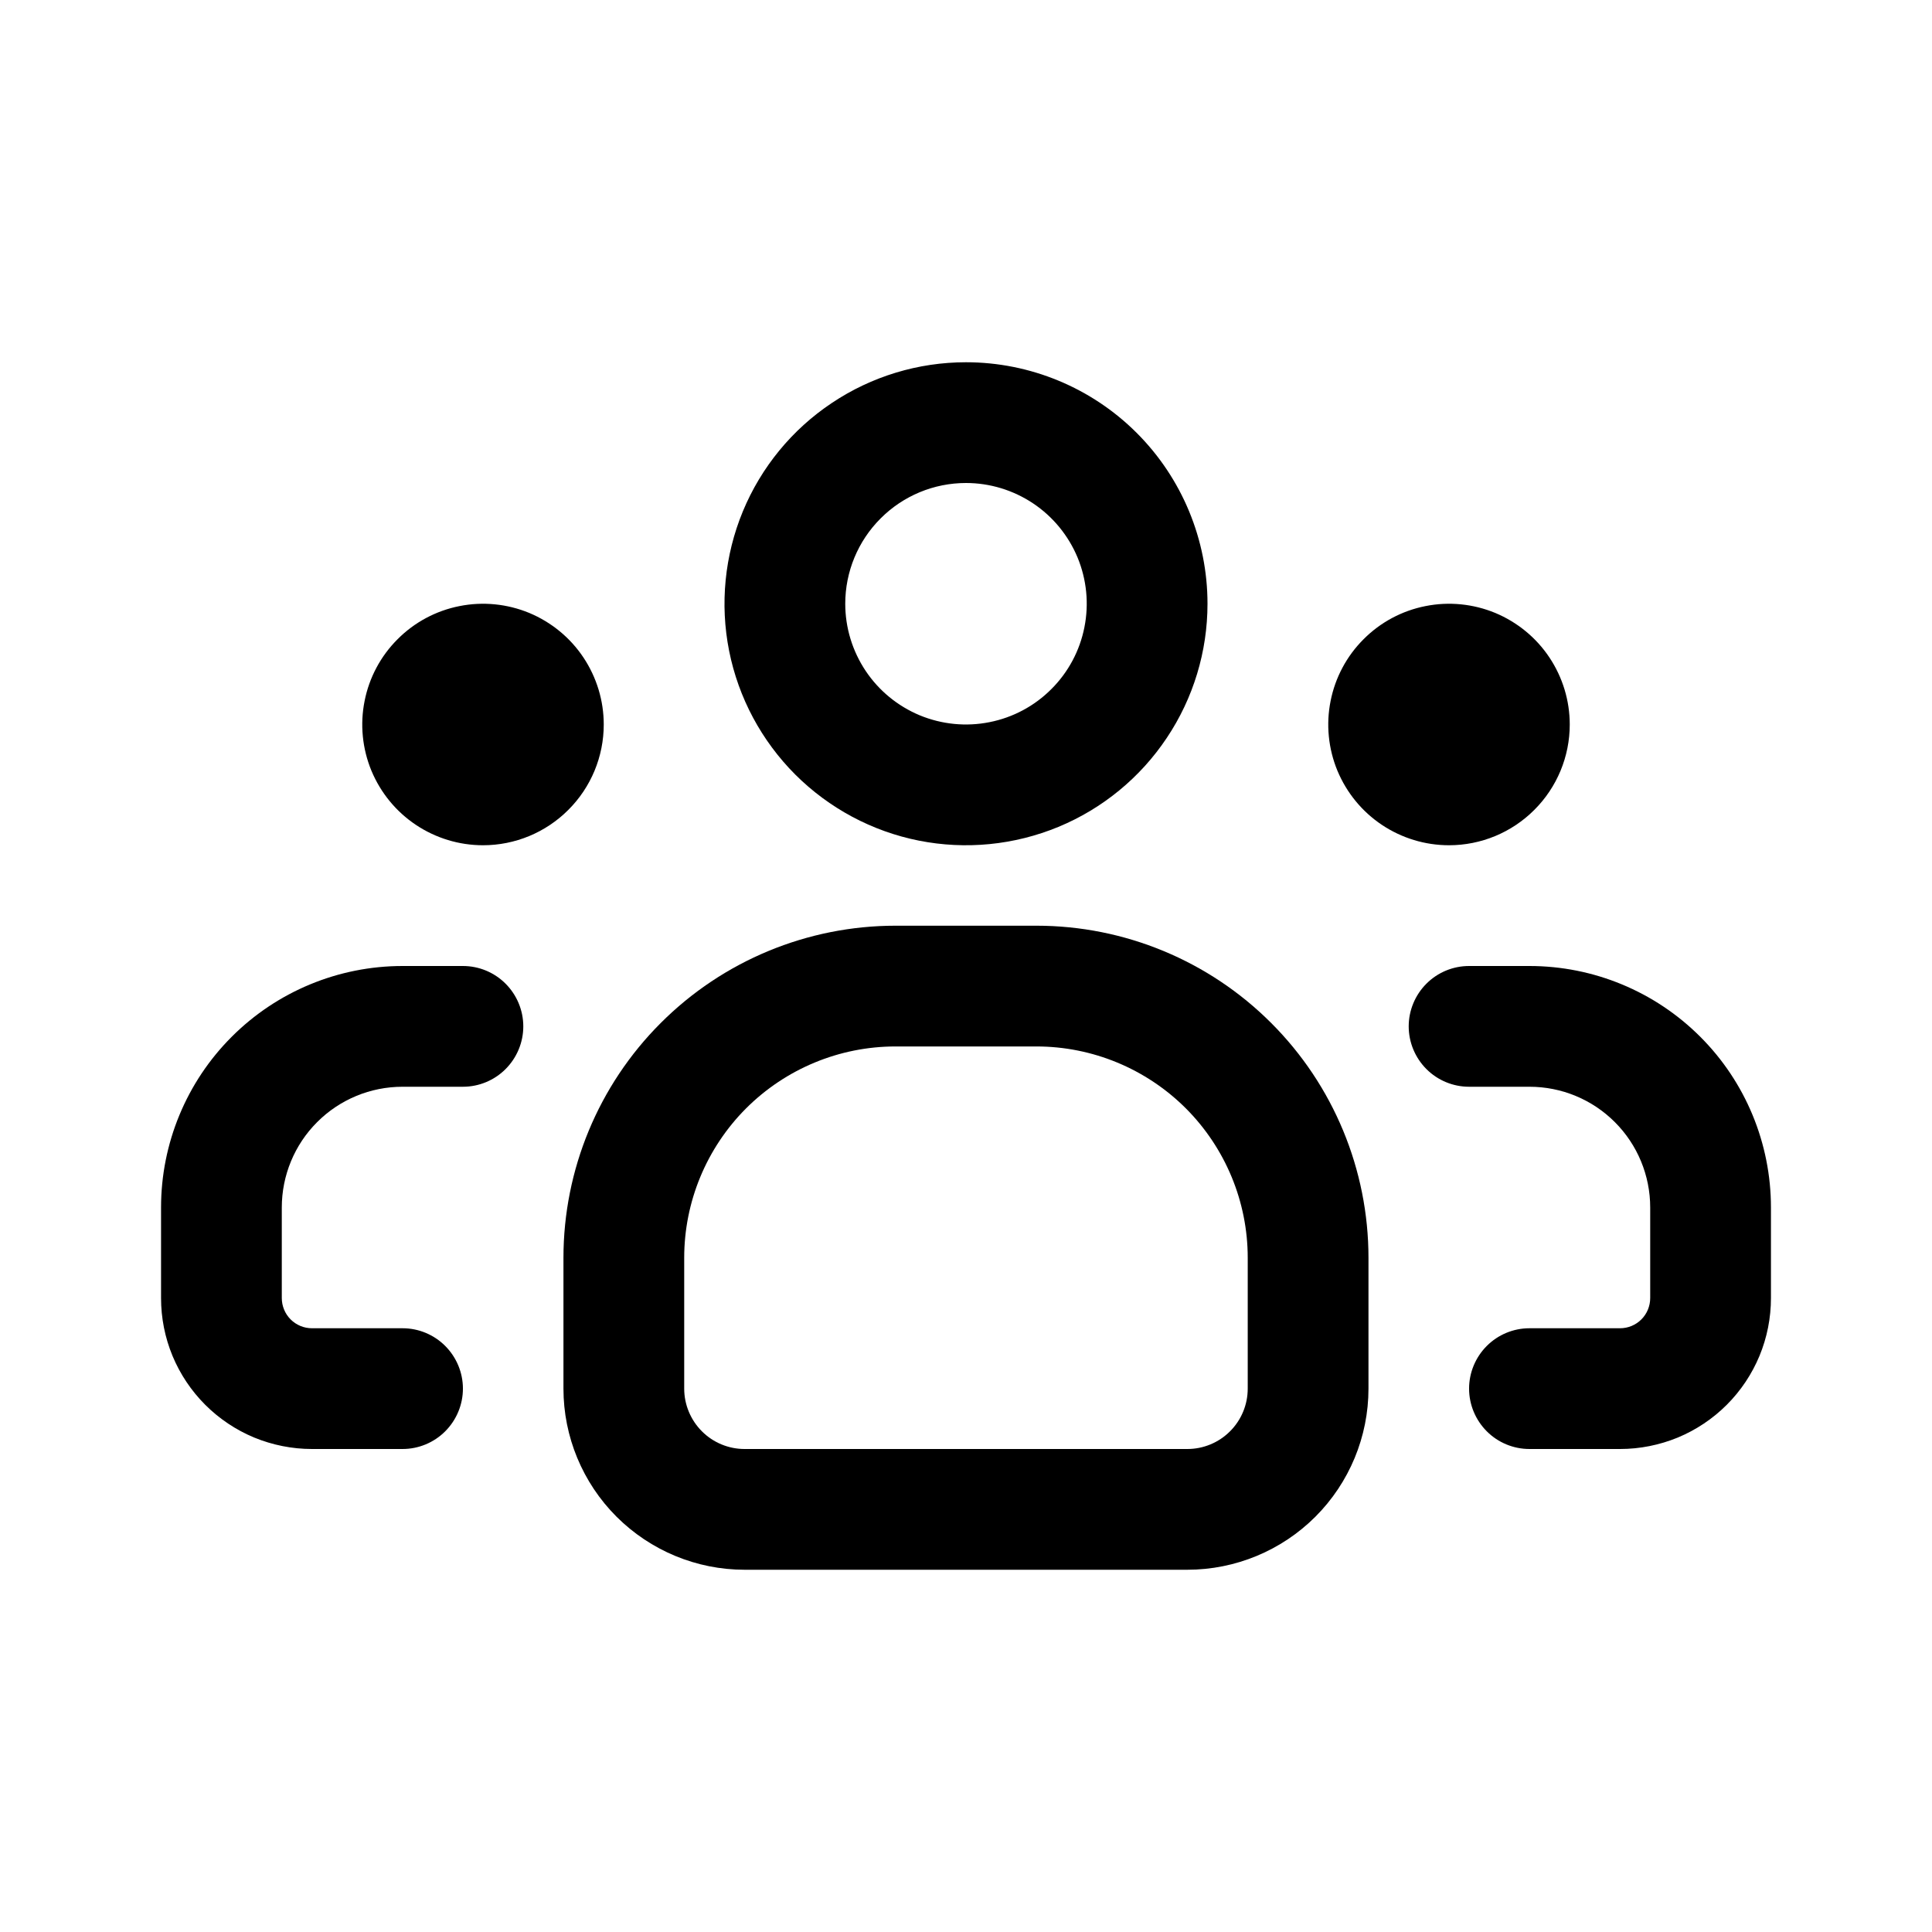
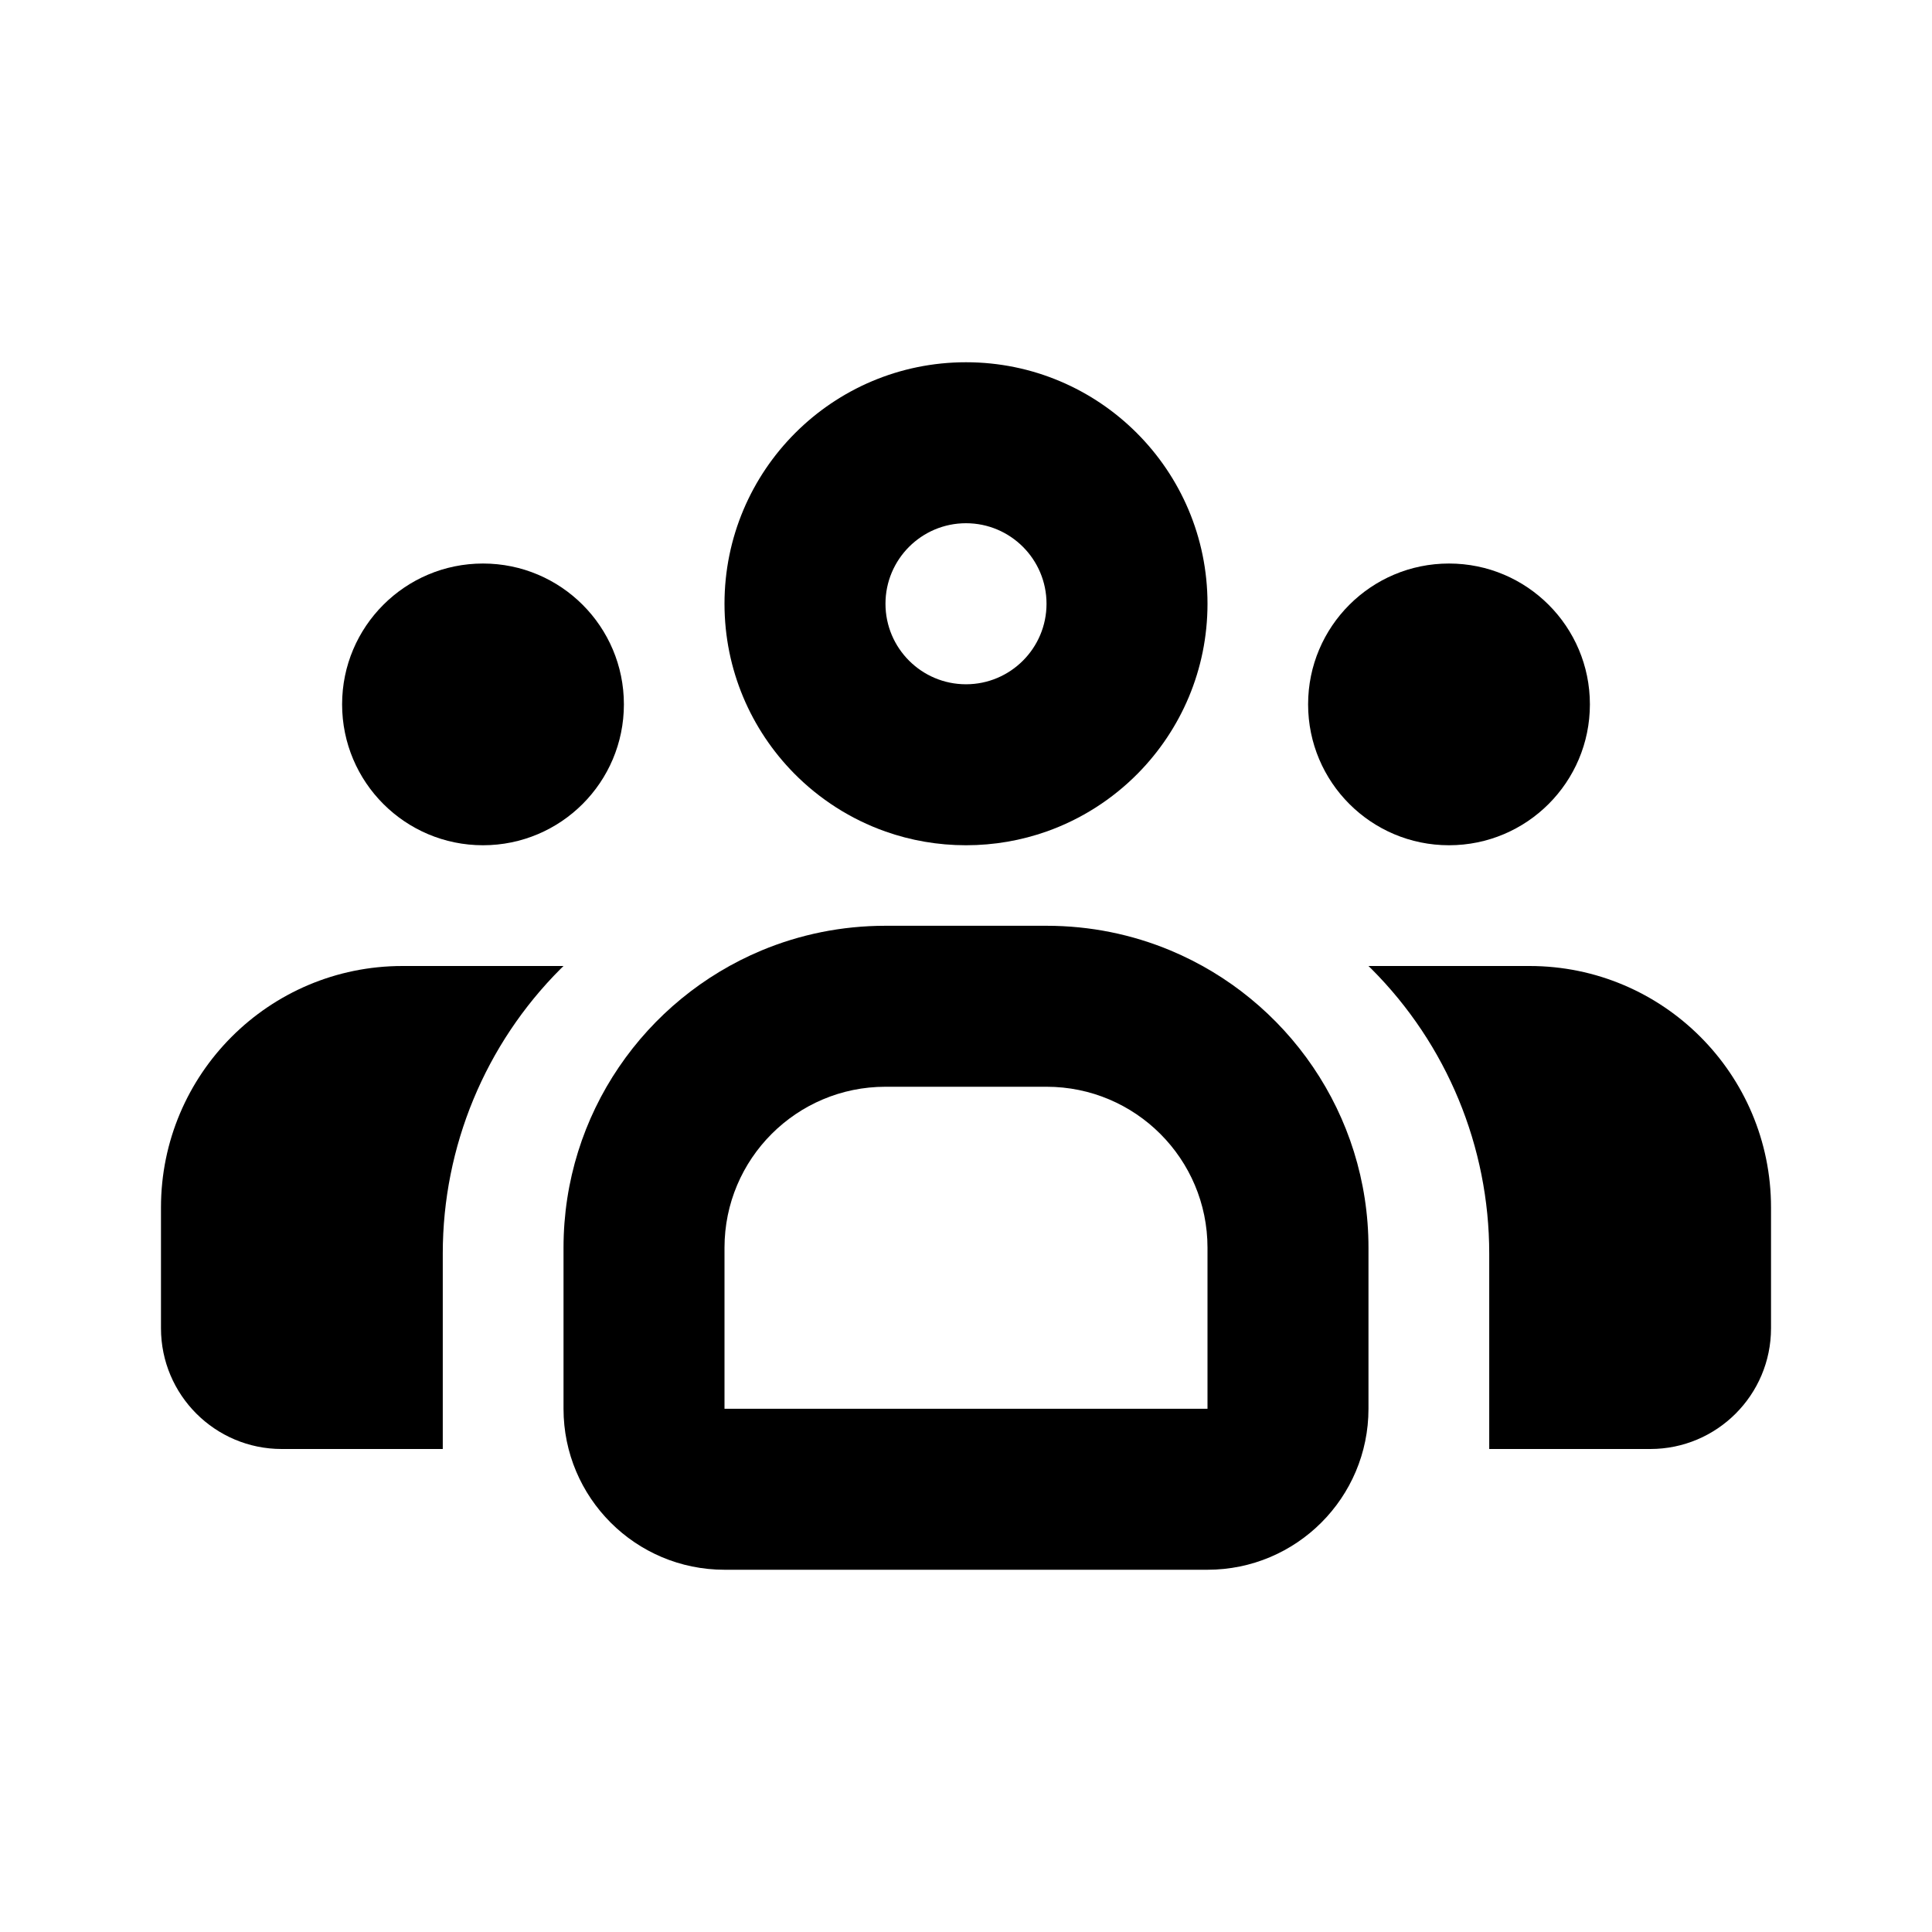
<svg xmlns="http://www.w3.org/2000/svg" width="28" height="28" viewBox="0 0 28 28" fill="none">
-   <path d="M14 7C14.346 7 14.684 7.103 14.972 7.295C15.26 7.487 15.484 7.761 15.617 8.08C15.749 8.4 15.784 8.752 15.716 9.091C15.649 9.431 15.482 9.743 15.237 9.987C14.993 10.232 14.681 10.399 14.341 10.466C14.002 10.534 13.65 10.499 13.33 10.367C13.011 10.234 12.737 10.01 12.545 9.722C12.353 9.434 12.25 9.096 12.25 8.75C12.25 8.286 12.434 7.841 12.763 7.513C13.091 7.184 13.536 7 14 7ZM14 5.25C13.308 5.25 12.631 5.455 12.056 5.84C11.48 6.224 11.031 6.771 10.766 7.411C10.502 8.05 10.432 8.754 10.567 9.433C10.702 10.112 11.036 10.735 11.525 11.225C12.015 11.714 12.638 12.048 13.317 12.183C13.996 12.318 14.7 12.248 15.339 11.984C15.979 11.719 16.526 11.27 16.91 10.694C17.295 10.119 17.5 9.442 17.5 8.75C17.5 7.822 17.131 6.931 16.475 6.275C15.819 5.619 14.928 5.25 14 5.25Z" fill="black" />
-   <path d="M15.02 15.166C15.832 15.166 16.611 15.489 17.186 16.063C17.76 16.638 18.083 17.417 18.083 18.229V20.125C18.083 20.357 17.991 20.58 17.826 20.744C17.662 20.908 17.44 21 17.208 21H10.791C10.559 21 10.337 20.908 10.173 20.744C10.009 20.58 9.916 20.357 9.916 20.125V18.229C9.916 17.417 10.239 16.638 10.813 16.063C11.388 15.489 12.167 15.166 12.979 15.166H15.02ZM15.02 13.416H12.979C11.703 13.416 10.478 13.923 9.576 14.826C8.673 15.728 8.166 16.953 8.166 18.229V20.125C8.166 20.821 8.443 21.489 8.935 21.981C9.428 22.473 10.095 22.75 10.791 22.75H17.208C17.904 22.75 18.572 22.473 19.064 21.981C19.556 21.489 19.833 20.821 19.833 20.125V18.229C19.833 16.953 19.326 15.728 18.423 14.826C17.521 13.923 16.297 13.416 15.02 13.416Z" fill="black" />
-   <path d="M23.479 21H22.166C21.934 21 21.712 20.908 21.548 20.744C21.384 20.58 21.291 20.357 21.291 20.125C21.291 19.893 21.384 19.67 21.548 19.506C21.712 19.342 21.934 19.25 22.166 19.25H23.479C23.595 19.25 23.706 19.204 23.788 19.122C23.87 19.04 23.916 18.928 23.916 18.812V17.5C23.916 17.036 23.732 16.591 23.404 16.263C23.076 15.934 22.631 15.75 22.166 15.75H21.291C21.059 15.75 20.837 15.658 20.673 15.494C20.509 15.33 20.416 15.107 20.416 14.875C20.416 14.643 20.509 14.42 20.673 14.256C20.837 14.092 21.059 14 21.291 14H22.166C23.095 14 23.985 14.369 24.641 15.025C25.298 15.681 25.666 16.572 25.666 17.5V18.812C25.666 19.1 25.61 19.384 25.5 19.65C25.39 19.915 25.229 20.156 25.026 20.359C24.823 20.562 24.581 20.724 24.316 20.834C24.051 20.943 23.766 21 23.479 21Z" fill="black" />
-   <path d="M5.834 21H4.521C4.234 21 3.949 20.943 3.684 20.834C3.419 20.724 3.177 20.562 2.974 20.359C2.771 20.156 2.61 19.915 2.5 19.65C2.39 19.384 2.334 19.1 2.334 18.812V17.5C2.334 16.572 2.702 15.681 3.359 15.025C4.015 14.369 4.905 14 5.834 14H6.709C6.941 14 7.163 14.092 7.327 14.256C7.491 14.42 7.584 14.643 7.584 14.875C7.584 15.107 7.491 15.33 7.327 15.494C7.163 15.658 6.941 15.75 6.709 15.75H5.834C5.369 15.75 4.924 15.934 4.596 16.263C4.268 16.591 4.084 17.036 4.084 17.5V18.812C4.084 18.928 4.13 19.04 4.212 19.122C4.294 19.204 4.405 19.25 4.521 19.25H5.834C6.066 19.25 6.288 19.342 6.452 19.506C6.616 19.67 6.709 19.893 6.709 20.125C6.709 20.357 6.616 20.58 6.452 20.744C6.288 20.908 6.066 21 5.834 21Z" fill="black" />
-   <path d="M7 12.25C6.654 12.25 6.316 12.147 6.028 11.955C5.74 11.763 5.516 11.489 5.383 11.17C5.251 10.85 5.216 10.498 5.284 10.159C5.351 9.819 5.518 9.507 5.763 9.263C6.007 9.018 6.319 8.851 6.659 8.784C6.998 8.716 7.35 8.751 7.67 8.883C7.989 9.016 8.263 9.24 8.455 9.528C8.647 9.816 8.75 10.154 8.75 10.5C8.75 10.964 8.566 11.409 8.237 11.737C7.909 12.066 7.464 12.25 7 12.25Z" fill="black" />
-   <path d="M21 12.25C20.654 12.25 20.316 12.147 20.028 11.955C19.74 11.763 19.516 11.489 19.383 11.17C19.251 10.85 19.216 10.498 19.284 10.159C19.351 9.819 19.518 9.507 19.763 9.263C20.007 9.018 20.319 8.851 20.659 8.784C20.998 8.716 21.35 8.751 21.67 8.883C21.989 9.016 22.263 9.24 22.455 9.528C22.647 9.816 22.75 10.154 22.75 10.5C22.75 10.964 22.566 11.409 22.237 11.737C21.909 12.066 21.464 12.25 21 12.25Z" fill="black" />
+   <path fill-rule="evenodd" clip-rule="evenodd" d="M10.5 18.083V20.417H17.5V18.083C17.5 16.795 16.455 15.75 15.167 15.75H12.833C11.545 15.75 10.5 16.795 10.5 18.083ZM11.036 13.775C9.351 14.479 8.167 16.143 8.167 18.083V20.417C8.167 21.705 9.211 22.75 10.5 22.75H17.5C18.789 22.75 19.833 21.705 19.833 20.417V18.083C19.833 16.143 18.649 14.479 16.964 13.775C16.411 13.544 15.804 13.417 15.167 13.417H12.833C12.196 13.417 11.589 13.544 11.036 13.775ZM11.509 11.209C11.877 11.582 12.329 11.873 12.833 12.051C13.198 12.18 13.591 12.25 14 12.25C14.409 12.25 14.802 12.18 15.167 12.051C15.671 11.873 16.123 11.582 16.491 11.209C17.115 10.576 17.5 9.708 17.5 8.75C17.5 6.817 15.933 5.25 14 5.25C12.067 5.25 10.5 6.817 10.5 8.75C10.5 9.708 10.885 10.576 11.509 11.209ZM14 9.917C14.644 9.917 15.167 9.394 15.167 8.75C15.167 8.106 14.644 7.583 14 7.583C13.356 7.583 12.833 8.106 12.833 8.75C12.833 9.394 13.356 9.917 14 9.917Z" fill="black" />
+   <path d="M25.667 19.25C25.667 20.216 24.883 21 23.917 21H21.583V18.166C21.583 16.619 20.969 15.135 19.875 14.041L19.833 14H22.167C24.1 14 25.667 15.567 25.667 17.5V19.25Z" fill="black" />
+   <path d="M18.958 10.208C18.958 11.336 19.872 12.25 21 12.25C22.128 12.25 23.042 11.336 23.042 10.208C23.042 9.081 22.128 8.167 21 8.167C19.872 8.167 18.958 9.081 18.958 10.208Z" fill="black" />
+   <path d="M2.333 19.25C2.333 20.216 3.117 21 4.083 21H6.417V18.166C6.417 16.619 7.031 15.135 8.125 14.041L8.167 14H5.833C3.9 14 2.333 15.567 2.333 17.5V19.25Z" fill="black" />
+   <path d="M4.958 10.208C4.958 11.336 5.872 12.25 7 12.25C8.128 12.25 9.042 11.336 9.042 10.208C9.042 9.081 8.128 8.167 7 8.167C5.872 8.167 4.958 9.081 4.958 10.208Z" fill="black" />
</svg>
